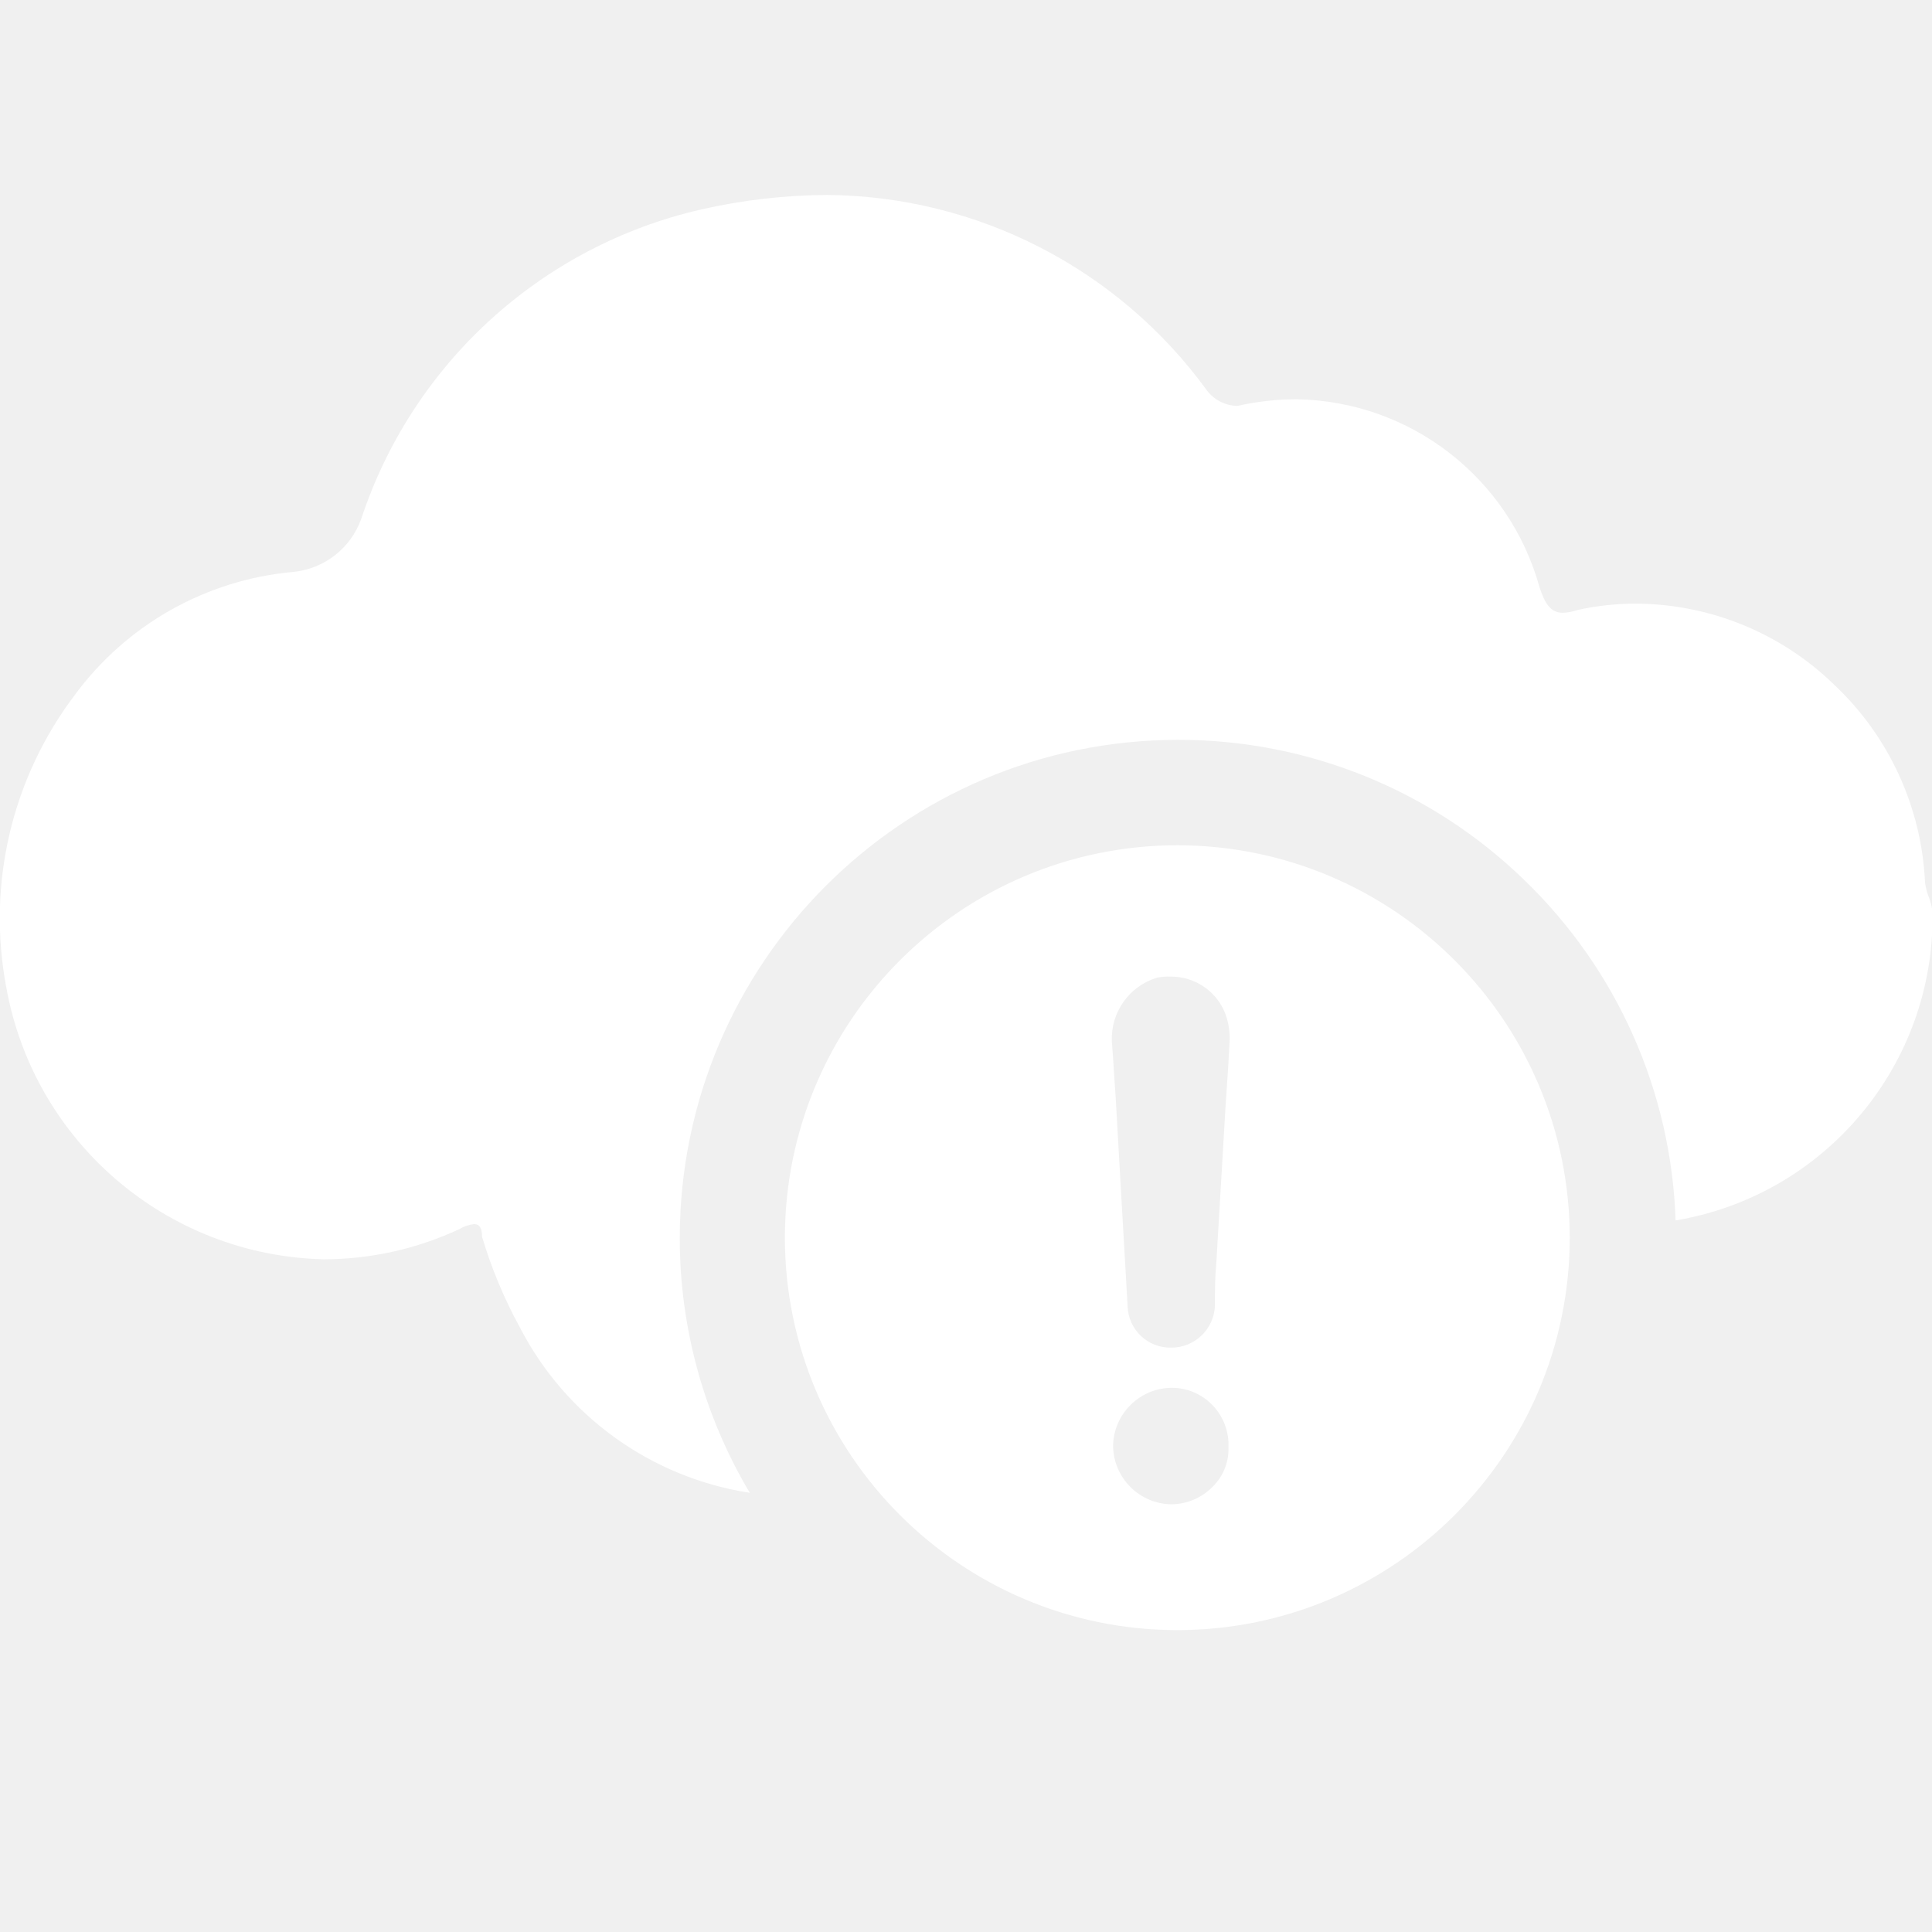
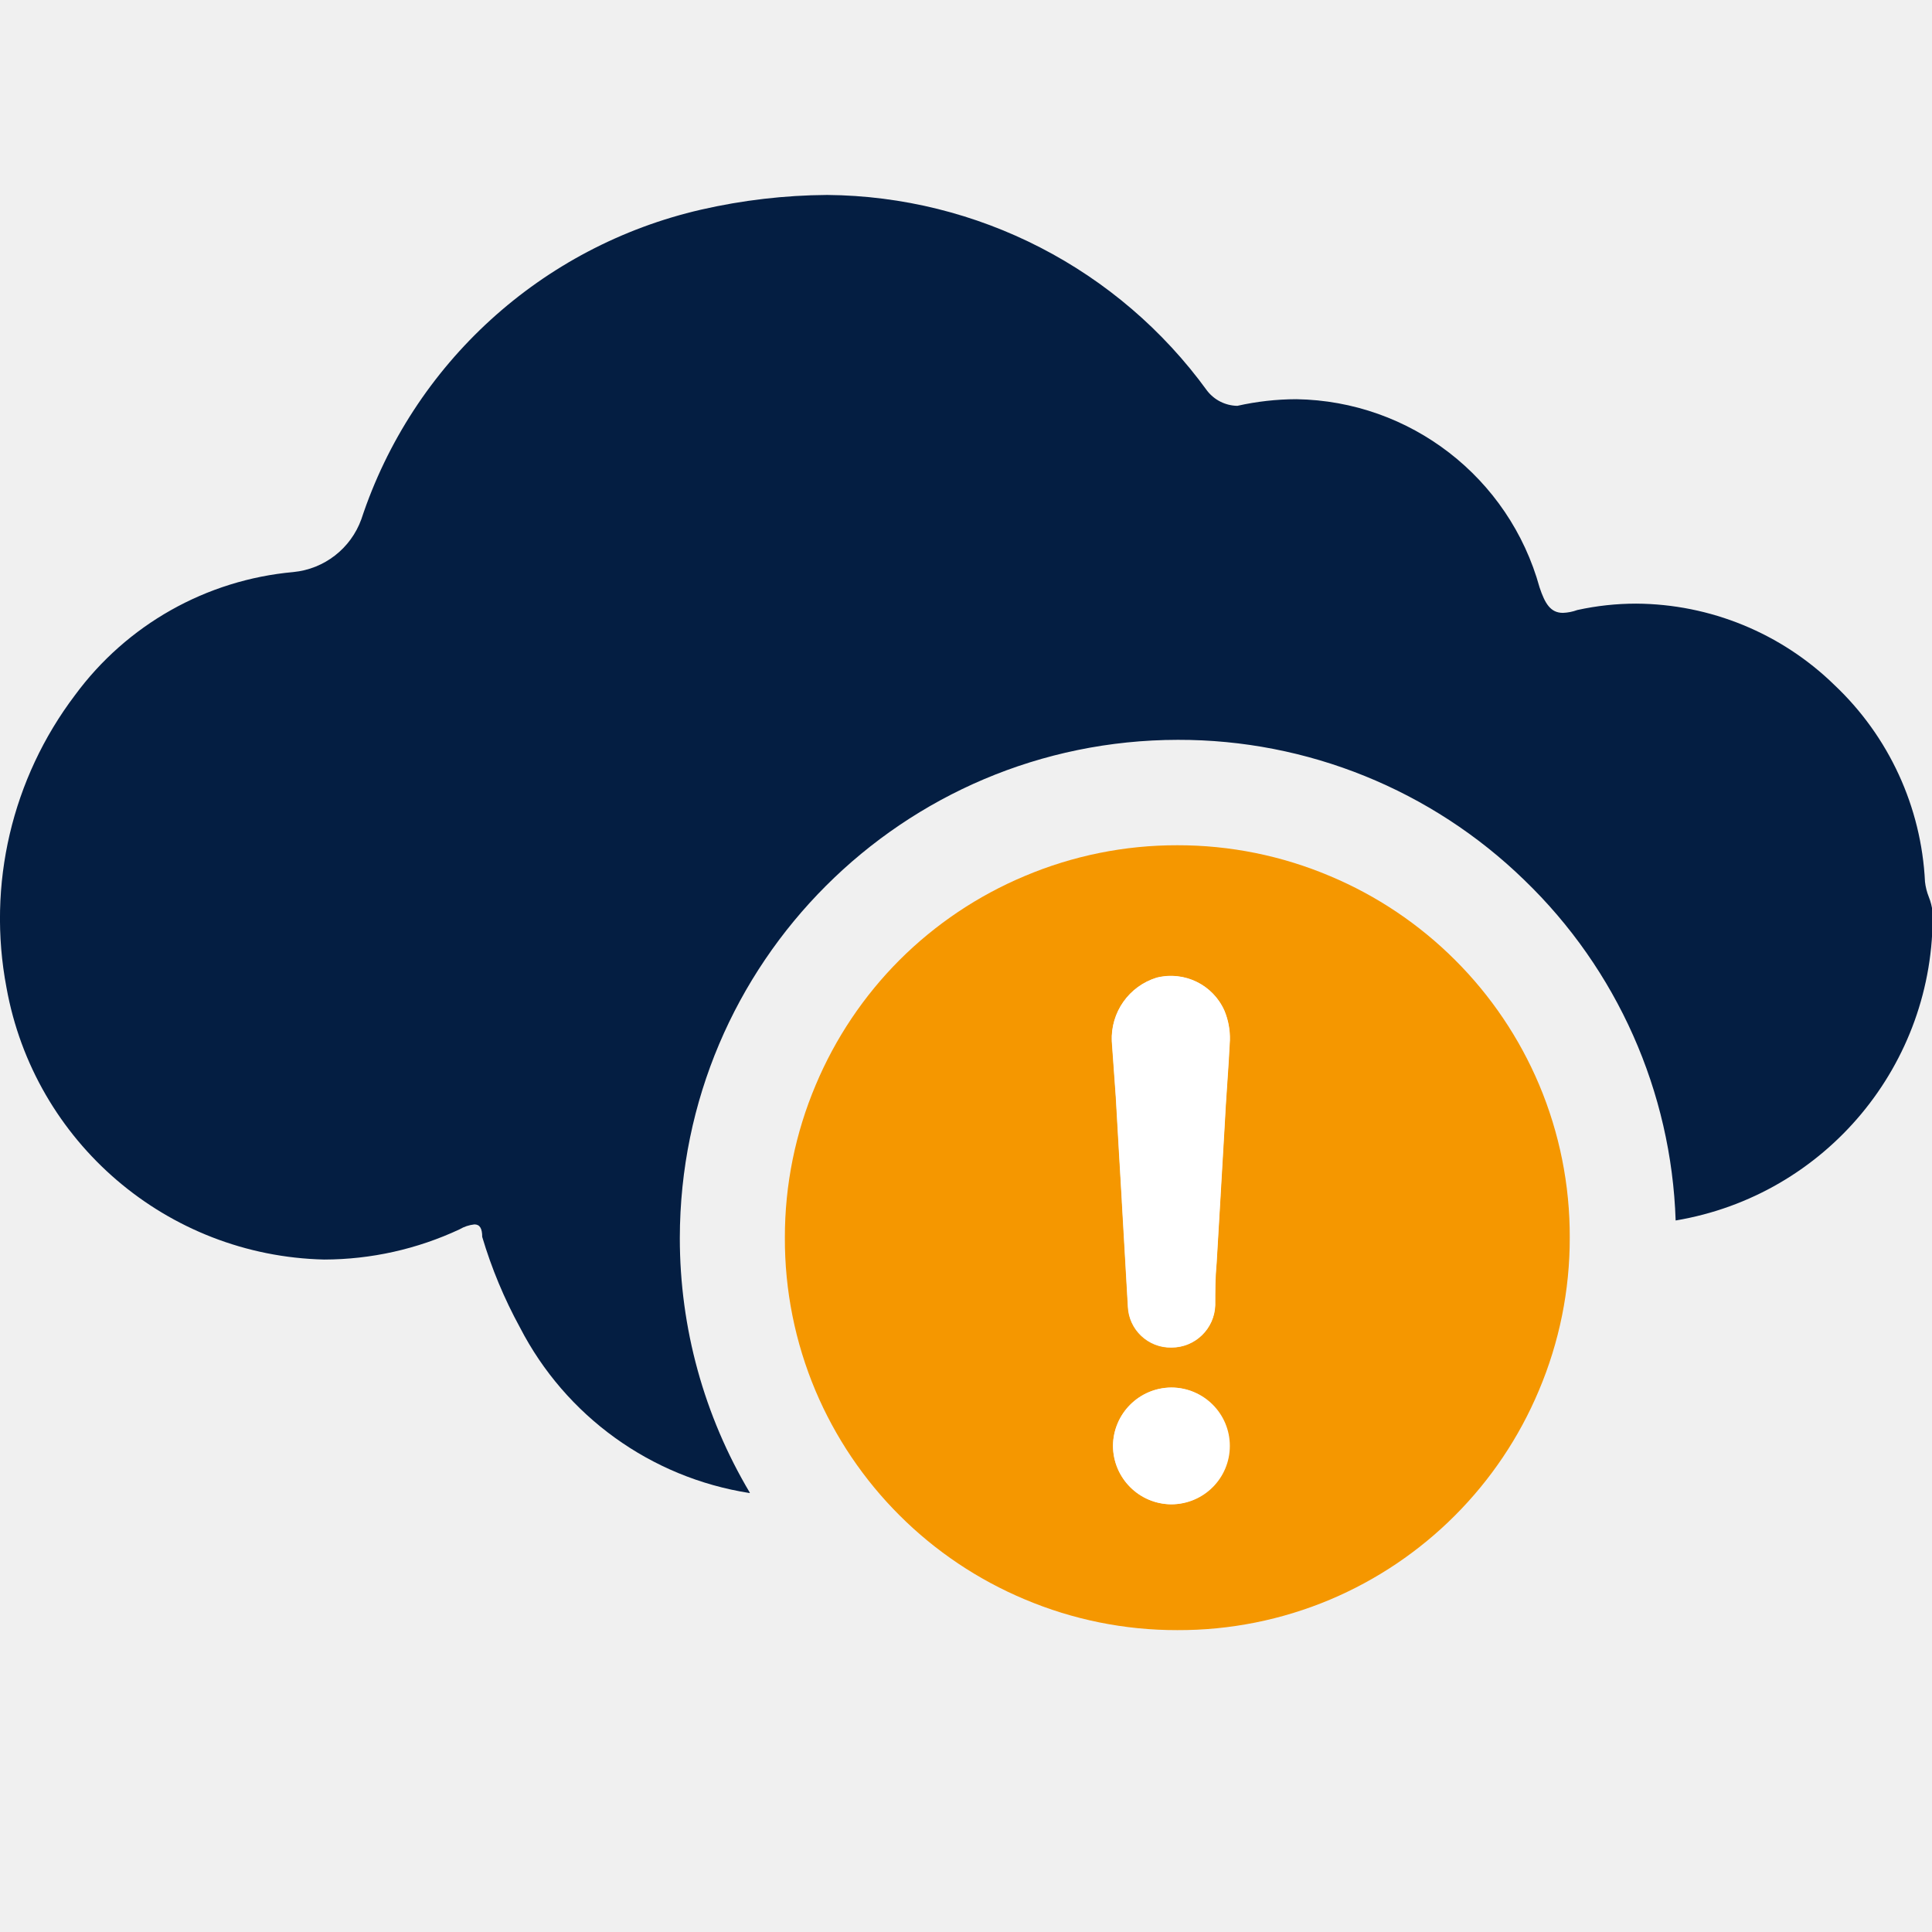
<svg xmlns="http://www.w3.org/2000/svg" width="32" height="32" viewBox="0 0 32 32">
  <defs>
-     <clipPath id="clip-Artboard_34">
+     <clipPath id="clip-Artboard_32">
      <rect width="32" height="32" />
    </clipPath>
  </defs>
-   <g id="Artboard_34" data-name="Artboard – 34" clip-path="url(#clip-Artboard_34)">
-     <path id="Union_13" data-name="Union 13" d="M-692,102.271a6.507,6.507,0,0,1,6.5-6.5,6.507,6.507,0,0,1,6.5,6.5,6.507,6.507,0,0,1-6.5,6.5A6.507,6.507,0,0,1-692,102.271Zm5.436,3.449a.98.98,0,0,0,.967.967.966.966,0,0,0,.691-.3.867.867,0,0,0,.253-.64.946.946,0,0,0-.262-.7.937.937,0,0,0-.682-.29A.98.98,0,0,0-686.564,105.719Zm.726-7.755a1.055,1.055,0,0,0-.746,1.057c.011.145.022.291.031.437l0,.023c.01.154.021.307.032.46.05.895.1,1.776.152,2.664l.046.806a.707.707,0,0,0,.723.68.721.721,0,0,0,.723-.7c0-.237,0-.46.023-.7q.032-.56.066-1.12t.066-1.12c.012-.232.028-.464.043-.69.017-.248.034-.5.046-.76a1.164,1.164,0,0,0-.089-.483.962.962,0,0,0-.885-.572A1.03,1.03,0,0,0-685.838,97.964Zm-6.753,8.53a5.172,5.172,0,0,1-3.8-2.741,7.678,7.678,0,0,1-.625-1.5c0-.142-.041-.208-.13-.208a.6.6,0,0,0-.246.083,5.333,5.333,0,0,1-2.241.5,5.474,5.474,0,0,1-5.263-4.505,6.126,6.126,0,0,1,1.135-4.842,5.052,5.052,0,0,1,3.617-2.038,1.335,1.335,0,0,0,1.126-.875,7.753,7.753,0,0,1,5.629-5.128A9.65,9.65,0,0,1-691.3,85a7.855,7.855,0,0,1,6.295,3.244.65.65,0,0,0,.5.25,4.494,4.494,0,0,1,.977-.11A4.248,4.248,0,0,1-679.5,91.5c.088.266.181.421.387.421a.8.8,0,0,0,.238-.046,4.5,4.5,0,0,1,.974-.106,4.744,4.744,0,0,1,3.285,1.347,4.8,4.8,0,0,1,1.5,3.261.971.971,0,0,0,.062.249.989.989,0,0,1,.063.251,5.1,5.1,0,0,1-4.256,5.108,8.206,8.206,0,0,0-2.507-5.639,8.207,8.207,0,0,0-5.737-2.321,8.259,8.259,0,0,0-8.25,8.25,8.246,8.246,0,0,0,1.16,4.222l0,0Z" transform="translate(705 -81.771)" fill="#fff" />
+   <g id="Artboard_32" data-name="Artboard – 32" clip-path="url(#clip-Artboard_32)">
+     <g id="Group_76" data-name="Group 76">
+       <g id="Group_57" data-name="Group 57">
+         <path id="Subtraction_41" data-name="Subtraction 41" d="M-769.588,116.5h0a5.175,5.175,0,0,1-3.8-2.742,7.7,7.7,0,0,1-.625-1.5c0-.142-.041-.207-.129-.207a.615.615,0,0,0-.247.082,5.319,5.319,0,0,1-2.241.5,5.475,5.475,0,0,1-5.263-4.506,6.129,6.129,0,0,1,1.135-4.842,5.052,5.052,0,0,1,3.617-2.039,1.334,1.334,0,0,0,1.126-.875,7.755,7.755,0,0,1,5.629-5.128A9.657,9.657,0,0,1-768.3,95a7.854,7.854,0,0,1,6.294,3.243.647.647,0,0,0,.5.25,4.513,4.513,0,0,1,.977-.11A4.247,4.247,0,0,1-756.5,101.5c.089.267.181.422.387.422a.776.776,0,0,0,.238-.047,4.551,4.551,0,0,1,.975-.106,4.74,4.74,0,0,1,3.284,1.348,4.8,4.8,0,0,1,1.5,3.26.971.971,0,0,0,.063.25.973.973,0,0,1,.063.25,5.1,5.1,0,0,1-4.256,5.109,8.206,8.206,0,0,0-2.507-5.639,8.207,8.207,0,0,0-5.737-2.322,8.26,8.26,0,0,0-8.25,8.25,8.239,8.239,0,0,0,1.161,4.222Z" transform="translate(782 -91.771)" fill="#041e42" />
+       </g>
+       <g id="Group_74" data-name="Group 74">
+         <path id="Path_204" data-name="Path 204" d="M-524.5,12a6.46,6.46,0,0,1-2.53-.511A6.479,6.479,0,0,1-529.1,10.1a6.479,6.479,0,0,1-1.393-2.066A6.459,6.459,0,0,1-531,5.5a6.459,6.459,0,0,1,.511-2.53A6.479,6.479,0,0,1-529.1.9,6.479,6.479,0,0,1-527.03-.489,6.46,6.46,0,0,1-524.5-1a6.46,6.46,0,0,1,2.53.511A6.478,6.478,0,0,1-519.9.9a6.477,6.477,0,0,1,1.393,2.066A6.46,6.46,0,0,1-518,5.5a6.46,6.46,0,0,1-.511,2.53A6.477,6.477,0,0,1-519.9,10.1a6.478,6.478,0,0,1-2.066,1.393A6.46,6.46,0,0,1-524.5,12Zm-.1-4.018a.98.98,0,0,0-.967.967.98.98,0,0,0,.967.967.966.966,0,0,0,.691-.3.867.867,0,0,0,.252-.639.944.944,0,0,0-.262-.7A.937.937,0,0,0-524.6,7.982Zm-.007-6.815a1.021,1.021,0,0,0-.233.027,1.053,1.053,0,0,0-.746,1.056c.012.156.023.317.033.46s.021.308.033.46c.033.577.065,1.149.1,1.72v.015c.033.576.066,1.152.1,1.735a.708.708,0,0,0,.723.681.723.723,0,0,0,.723-.7c0-.237,0-.46.023-.7.021-.375.044-.754.066-1.12V4.782c.022-.363.044-.739.065-1.109.012-.242.028-.488.044-.725s.033-.483.044-.725a1.184,1.184,0,0,0-.089-.483A.963.963,0,0,0-524.6,1.167Z" transform="translate(544 15)" fill="#f59700" />
+         <g id="Group_73" data-name="Group 73" transform="translate(18.417 16.167)">
+           <path id="Path_176" data-name="Path 176" d="M219.192,333.382a.967.967,0,1,0,0,1.934.967.967,0,0,0,0-1.934Z" transform="translate(-218.206 -326.567)" fill="#fff" />
+           <path id="Path_177" data-name="Path 177" d="M218.471,157.2a1.052,1.052,0,0,0-.746,1.056c.023.306.043.615.066.92.066,1.164.132,2.305.2,3.469a.709.709,0,0,0,.723.681.723.723,0,0,0,.723-.7c0-.24,0-.46.023-.7.043-.746.089-1.493.131-2.239.023-.483.066-.967.089-1.45a1.194,1.194,0,0,0-.089-.483A.969.969,0,0,0,218.471,157.2Z" transform="translate(-217.725 -157.176)" fill="#fff" />
+         </g>
+       </g>
+     </g>
  </g>
</svg>
